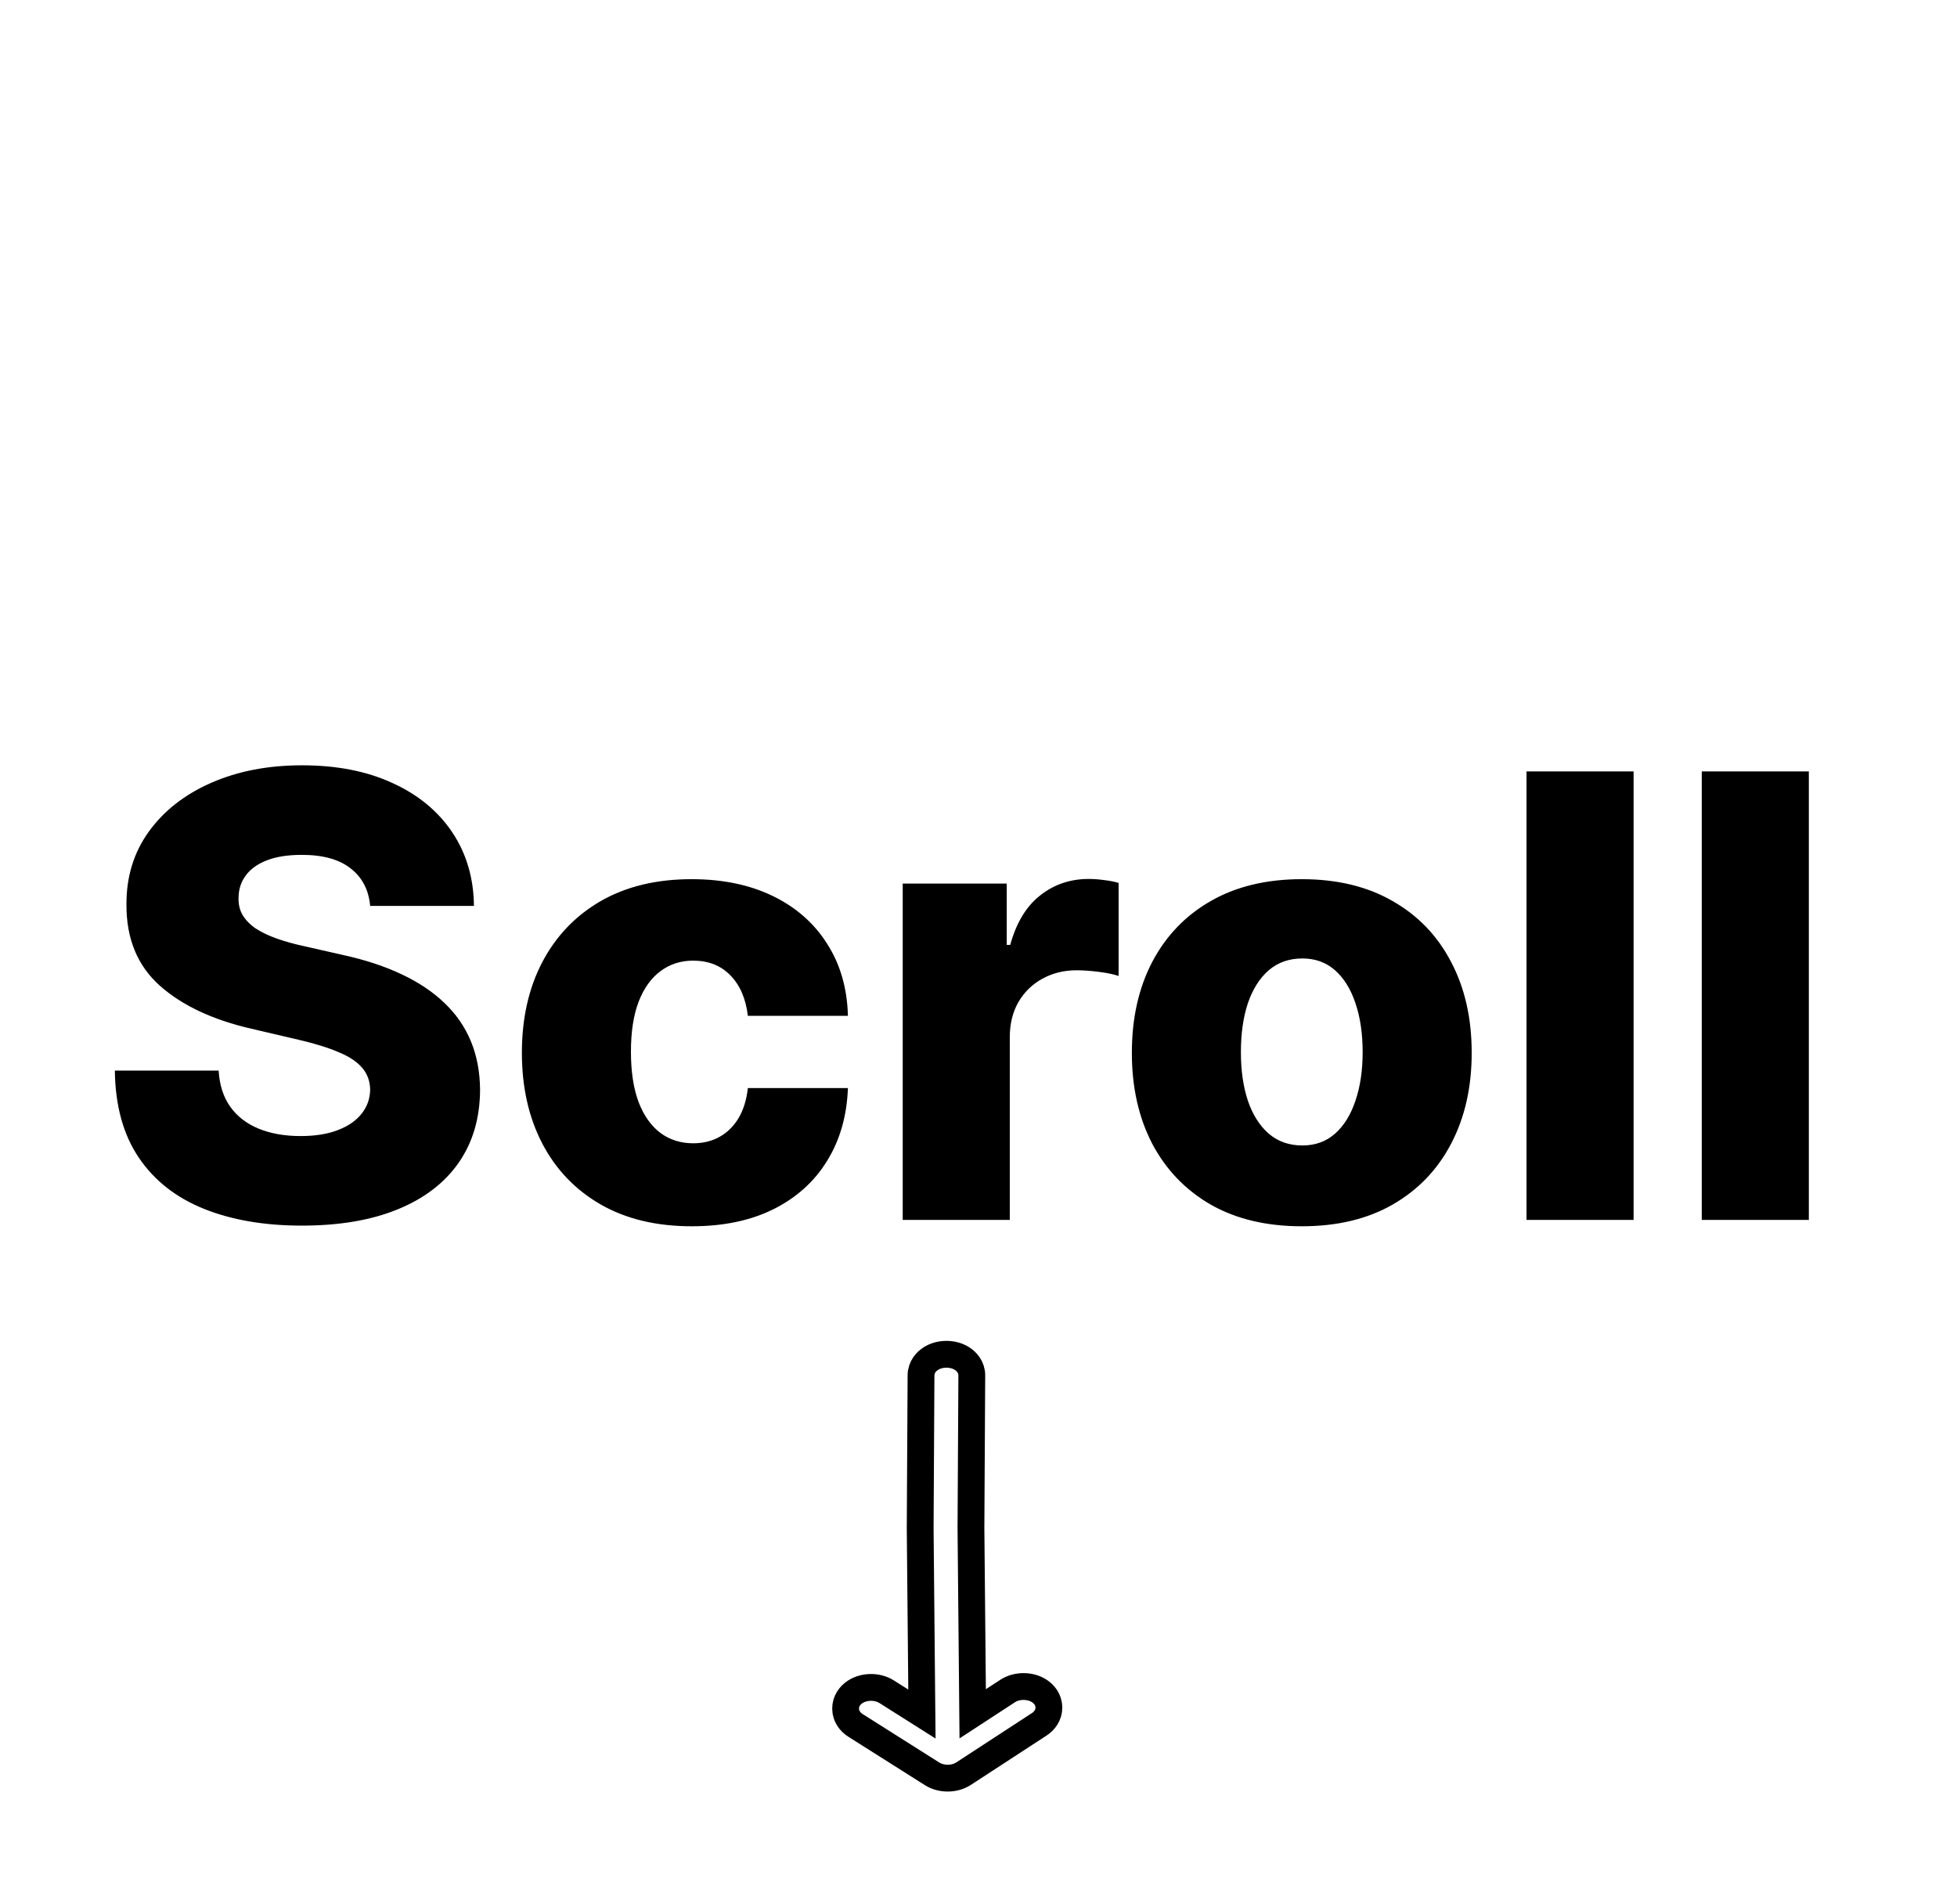
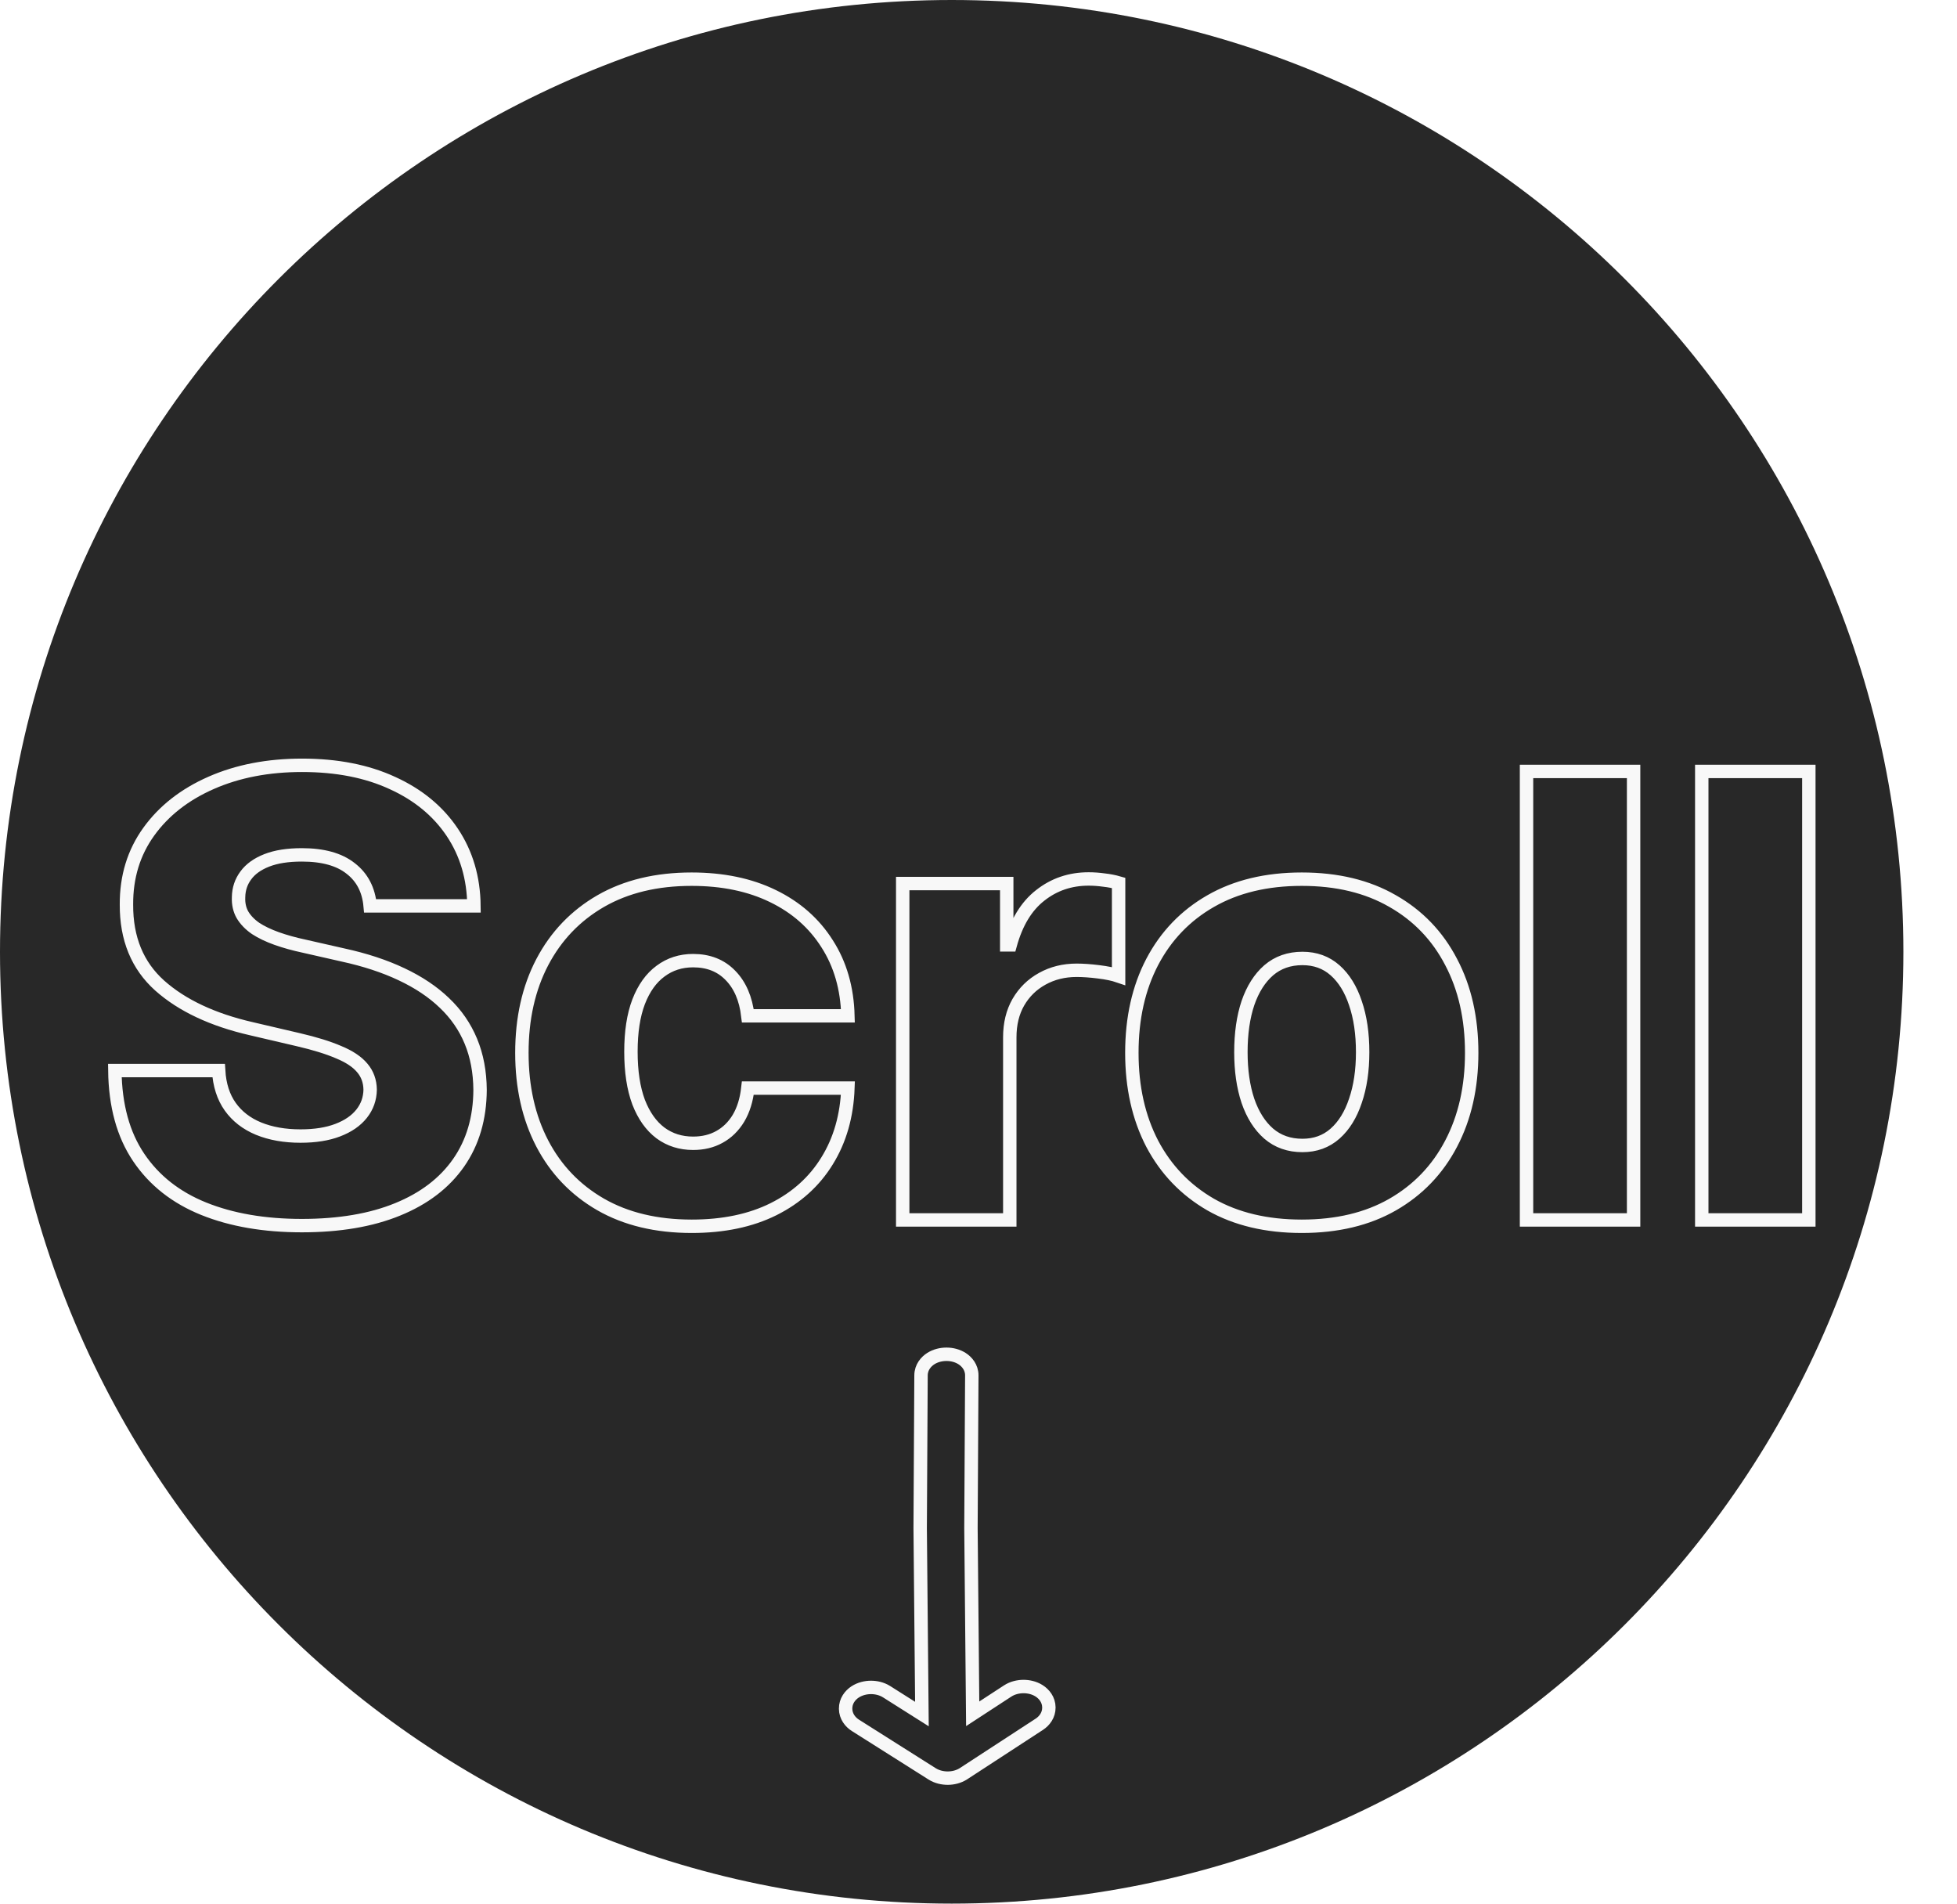
<svg xmlns="http://www.w3.org/2000/svg" width="146" height="142" viewBox="0 0 146 142" fill="none">
-   <rect width="142" height="142" rx="71" fill="transparent" />
-   <path d="M27.615 67.575C27.506 66.377 27.021 65.446 26.161 64.782C25.312 64.107 24.098 63.769 22.518 63.769C21.473 63.769 20.602 63.905 19.905 64.178C19.208 64.45 18.685 64.826 18.337 65.305C17.988 65.773 17.808 66.312 17.798 66.922C17.776 67.423 17.874 67.864 18.092 68.245C18.32 68.626 18.647 68.964 19.072 69.258C19.507 69.541 20.03 69.791 20.64 70.009C21.25 70.227 21.936 70.418 22.698 70.581L25.573 71.234C27.229 71.594 28.688 72.073 29.951 72.672C31.225 73.271 32.292 73.984 33.153 74.812C34.024 75.639 34.683 76.592 35.129 77.671C35.576 78.749 35.804 79.957 35.815 81.297C35.804 83.41 35.271 85.223 34.215 86.737C33.158 88.25 31.639 89.41 29.657 90.216C27.686 91.022 25.306 91.425 22.518 91.425C19.72 91.425 17.28 91.005 15.2 90.167C13.12 89.328 11.503 88.054 10.349 86.344C9.194 84.635 8.601 82.473 8.568 79.859H16.311C16.376 80.938 16.665 81.836 17.177 82.555C17.689 83.273 18.391 83.818 19.284 84.188C20.188 84.558 21.233 84.744 22.421 84.744C23.509 84.744 24.435 84.597 25.197 84.303C25.971 84.008 26.564 83.6 26.978 83.077C27.392 82.555 27.604 81.956 27.615 81.281C27.604 80.649 27.408 80.11 27.027 79.663C26.646 79.206 26.058 78.814 25.263 78.487C24.479 78.15 23.477 77.839 22.257 77.556L18.761 76.739C15.865 76.075 13.583 75.002 11.917 73.521C10.251 72.029 9.423 70.015 9.434 67.477C9.423 65.408 9.978 63.595 11.1 62.038C12.222 60.48 13.774 59.266 15.756 58.395C17.738 57.524 19.997 57.088 22.535 57.088C25.127 57.088 27.375 57.529 29.281 58.411C31.198 59.282 32.684 60.508 33.741 62.087C34.797 63.666 35.336 65.495 35.358 67.575H27.615ZM51.611 91.474C48.965 91.474 46.695 90.929 44.8 89.84C42.916 88.751 41.467 87.237 40.455 85.299C39.442 83.35 38.935 81.095 38.935 78.536C38.935 75.966 39.442 73.712 40.455 71.773C41.478 69.824 42.932 68.305 44.816 67.216C46.711 66.127 48.971 65.582 51.595 65.582C53.915 65.582 55.935 66.002 57.656 66.84C59.387 67.679 60.737 68.866 61.707 70.401C62.687 71.926 63.204 73.717 63.258 75.776H55.793C55.641 74.49 55.205 73.483 54.486 72.754C53.779 72.024 52.853 71.659 51.709 71.659C50.784 71.659 49.972 71.921 49.276 72.443C48.579 72.955 48.034 73.717 47.642 74.73C47.261 75.732 47.07 76.974 47.07 78.454C47.07 79.936 47.261 81.188 47.642 82.212C48.034 83.224 48.579 83.992 49.276 84.515C49.972 85.027 50.784 85.283 51.709 85.283C52.45 85.283 53.103 85.125 53.67 84.809C54.247 84.493 54.721 84.03 55.091 83.421C55.461 82.8 55.695 82.048 55.793 81.166H63.258C63.182 83.235 62.665 85.043 61.707 86.59C60.759 88.136 59.425 89.339 57.705 90.2C55.995 91.049 53.964 91.474 51.611 91.474ZM67.346 91V65.909H75.106V70.483H75.367C75.824 68.828 76.57 67.597 77.605 66.791C78.639 65.974 79.843 65.566 81.215 65.566C81.585 65.566 81.966 65.593 82.359 65.648C82.751 65.691 83.115 65.762 83.453 65.86V72.803C83.072 72.672 82.571 72.568 81.95 72.492C81.34 72.416 80.796 72.378 80.317 72.378C79.369 72.378 78.514 72.59 77.752 73.015C77.001 73.429 76.407 74.011 75.971 74.763C75.547 75.503 75.334 76.374 75.334 77.376V91H67.346ZM97.117 91.474C94.482 91.474 92.217 90.935 90.322 89.856C88.438 88.767 86.984 87.254 85.96 85.315C84.948 83.366 84.441 81.106 84.441 78.536C84.441 75.955 84.948 73.695 85.96 71.757C86.984 69.808 88.438 68.294 90.322 67.216C92.217 66.127 94.482 65.582 97.117 65.582C99.753 65.582 102.012 66.127 103.896 67.216C105.791 68.294 107.245 69.808 108.258 71.757C109.282 73.695 109.794 75.955 109.794 78.536C109.794 81.106 109.282 83.366 108.258 85.315C107.245 87.254 105.791 88.767 103.896 89.856C102.012 90.935 99.753 91.474 97.117 91.474ZM97.166 85.446C98.125 85.446 98.936 85.152 99.6 84.564C100.265 83.976 100.771 83.159 101.119 82.114C101.479 81.068 101.659 79.859 101.659 78.487C101.659 77.093 101.479 75.874 101.119 74.828C100.771 73.783 100.265 72.966 99.6 72.378C98.936 71.79 98.125 71.496 97.166 71.496C96.175 71.496 95.337 71.79 94.651 72.378C93.976 72.966 93.458 73.783 93.099 74.828C92.75 75.874 92.576 77.093 92.576 78.487C92.576 79.859 92.75 81.068 93.099 82.114C93.458 83.159 93.976 83.976 94.651 84.564C95.337 85.152 96.175 85.446 97.166 85.446ZM121.873 57.545V91H113.885V57.545H121.873ZM134.946 57.545V91H126.958V57.545H134.946Z" fill="black" />
-   <path d="M68.649 113.997L68.779 127.859L66.143 126.192C65.772 125.958 65.344 125.871 64.969 125.873C64.594 125.875 64.167 125.967 63.798 126.207C63.424 126.451 63.081 126.883 63.086 127.462C63.092 128.039 63.441 128.464 63.817 128.702L69.54 132.321C69.911 132.555 70.338 132.642 70.714 132.64C71.089 132.638 71.516 132.546 71.885 132.306L77.539 128.62C77.914 128.376 78.256 127.944 78.251 127.366C78.246 126.789 77.896 126.364 77.52 126.126C77.149 125.891 76.721 125.804 76.346 125.806C75.971 125.809 75.544 125.9 75.175 126.14L72.567 127.841L72.437 113.981L72.5 102.602C72.503 101.986 72.118 101.566 71.782 101.35C71.436 101.127 71.019 101.022 70.61 101.022C70.2 101.022 69.783 101.127 69.438 101.348C69.103 101.561 68.716 101.977 68.712 102.59L68.649 113.982L68.649 113.99L68.649 113.997Z" stroke="black" stroke-width="2" />
+   <rect width="142" height="142" rx="71" fill="#282828" />
+   <path d="M27.615 67.575C27.506 66.377 27.021 65.446 26.161 64.782C25.312 64.107 24.098 63.769 22.518 63.769C21.473 63.769 20.602 63.905 19.905 64.178C19.208 64.45 18.685 64.826 18.337 65.305C17.988 65.773 17.808 66.312 17.798 66.922C17.776 67.423 17.874 67.864 18.092 68.245C18.32 68.626 18.647 68.964 19.072 69.258C19.507 69.541 20.03 69.791 20.64 70.009C21.25 70.227 21.936 70.418 22.698 70.581L25.573 71.234C27.229 71.594 28.688 72.073 29.951 72.672C31.225 73.271 32.292 73.984 33.153 74.812C34.024 75.639 34.683 76.592 35.129 77.671C35.576 78.749 35.804 79.957 35.815 81.297C35.804 83.41 35.271 85.223 34.215 86.737C33.158 88.25 31.639 89.41 29.657 90.216C27.686 91.022 25.306 91.425 22.518 91.425C19.72 91.425 17.28 91.005 15.2 90.167C13.12 89.328 11.503 88.054 10.349 86.344C9.194 84.635 8.601 82.473 8.568 79.859H16.311C16.376 80.938 16.665 81.836 17.177 82.555C17.689 83.273 18.391 83.818 19.284 84.188C20.188 84.558 21.233 84.744 22.421 84.744C23.509 84.744 24.435 84.597 25.197 84.303C25.971 84.008 26.564 83.6 26.978 83.077C27.392 82.555 27.604 81.956 27.615 81.281C27.604 80.649 27.408 80.11 27.027 79.663C26.646 79.206 26.058 78.814 25.263 78.487C24.479 78.15 23.477 77.839 22.257 77.556L18.761 76.739C15.865 76.075 13.583 75.002 11.917 73.521C10.251 72.029 9.423 70.015 9.434 67.477C9.423 65.408 9.978 63.595 11.1 62.038C12.222 60.48 13.774 59.266 15.756 58.395C17.738 57.524 19.997 57.088 22.535 57.088C25.127 57.088 27.375 57.529 29.281 58.411C31.198 59.282 32.684 60.508 33.741 62.087C34.797 63.666 35.336 65.495 35.358 67.575H27.615ZM51.611 91.474C48.965 91.474 46.695 90.929 44.8 89.84C42.916 88.751 41.467 87.237 40.455 85.299C39.442 83.35 38.935 81.095 38.935 78.536C38.935 75.966 39.442 73.712 40.455 71.773C41.478 69.824 42.932 68.305 44.816 67.216C46.711 66.127 48.971 65.582 51.595 65.582C53.915 65.582 55.935 66.002 57.656 66.84C59.387 67.679 60.737 68.866 61.707 70.401C62.687 71.926 63.204 73.717 63.258 75.776H55.793C55.641 74.49 55.205 73.483 54.486 72.754C53.779 72.024 52.853 71.659 51.709 71.659C50.784 71.659 49.972 71.921 49.276 72.443C48.579 72.955 48.034 73.717 47.642 74.73C47.261 75.732 47.07 76.974 47.07 78.454C47.07 79.936 47.261 81.188 47.642 82.212C48.034 83.224 48.579 83.992 49.276 84.515C49.972 85.027 50.784 85.283 51.709 85.283C52.45 85.283 53.103 85.125 53.67 84.809C54.247 84.493 54.721 84.03 55.091 83.421C55.461 82.8 55.695 82.048 55.793 81.166H63.258C63.182 83.235 62.665 85.043 61.707 86.59C60.759 88.136 59.425 89.339 57.705 90.2C55.995 91.049 53.964 91.474 51.611 91.474ZM67.346 91V65.909H75.106V70.483H75.367C75.824 68.828 76.57 67.597 77.605 66.791C78.639 65.974 79.843 65.566 81.215 65.566C81.585 65.566 81.966 65.593 82.359 65.648C82.751 65.691 83.115 65.762 83.453 65.86V72.803C83.072 72.672 82.571 72.568 81.95 72.492C81.34 72.416 80.796 72.378 80.317 72.378C79.369 72.378 78.514 72.59 77.752 73.015C77.001 73.429 76.407 74.011 75.971 74.763C75.547 75.503 75.334 76.374 75.334 77.376V91H67.346ZM97.117 91.474C94.482 91.474 92.217 90.935 90.322 89.856C88.438 88.767 86.984 87.254 85.96 85.315C84.948 83.366 84.441 81.106 84.441 78.536C84.441 75.955 84.948 73.695 85.96 71.757C86.984 69.808 88.438 68.294 90.322 67.216C92.217 66.127 94.482 65.582 97.117 65.582C99.753 65.582 102.012 66.127 103.896 67.216C105.791 68.294 107.245 69.808 108.258 71.757C109.282 73.695 109.794 75.955 109.794 78.536C109.794 81.106 109.282 83.366 108.258 85.315C107.245 87.254 105.791 88.767 103.896 89.856C102.012 90.935 99.753 91.474 97.117 91.474ZM97.166 85.446C98.125 85.446 98.936 85.152 99.6 84.564C100.265 83.976 100.771 83.159 101.119 82.114C101.479 81.068 101.659 79.859 101.659 78.487C101.659 77.093 101.479 75.874 101.119 74.828C100.771 73.783 100.265 72.966 99.6 72.378C98.936 71.79 98.125 71.496 97.166 71.496C96.175 71.496 95.337 71.79 94.651 72.378C93.976 72.966 93.458 73.783 93.099 74.828C92.75 75.874 92.576 77.093 92.576 78.487C92.576 79.859 92.75 81.068 93.099 82.114C93.458 83.159 93.976 83.976 94.651 84.564C95.337 85.152 96.175 85.446 97.166 85.446ZM121.873 57.545V91H113.885V57.545H121.873ZM134.946 57.545V91H126.958V57.545H134.946Z" stroke="#f8f8f8" />
+   <path d="M68.649 113.997L68.779 127.859L66.143 126.192C65.772 125.958 65.344 125.871 64.969 125.873C64.594 125.875 64.167 125.967 63.798 126.207C63.424 126.451 63.081 126.883 63.086 127.462C63.092 128.039 63.441 128.464 63.817 128.702L69.54 132.321C69.911 132.555 70.338 132.642 70.714 132.64C71.089 132.638 71.516 132.546 71.885 132.306L77.539 128.62C77.914 128.376 78.256 127.944 78.251 127.366C78.246 126.789 77.896 126.364 77.52 126.126C77.149 125.891 76.721 125.804 76.346 125.806C75.971 125.809 75.544 125.9 75.175 126.14L72.567 127.841L72.437 113.981L72.5 102.602C72.503 101.986 72.118 101.566 71.782 101.35C71.436 101.127 71.019 101.022 70.61 101.022C70.2 101.022 69.783 101.127 69.438 101.348C69.103 101.561 68.716 101.977 68.712 102.59L68.649 113.982L68.649 113.99L68.649 113.997Z" stroke="#f8f8f8" />
</svg>
